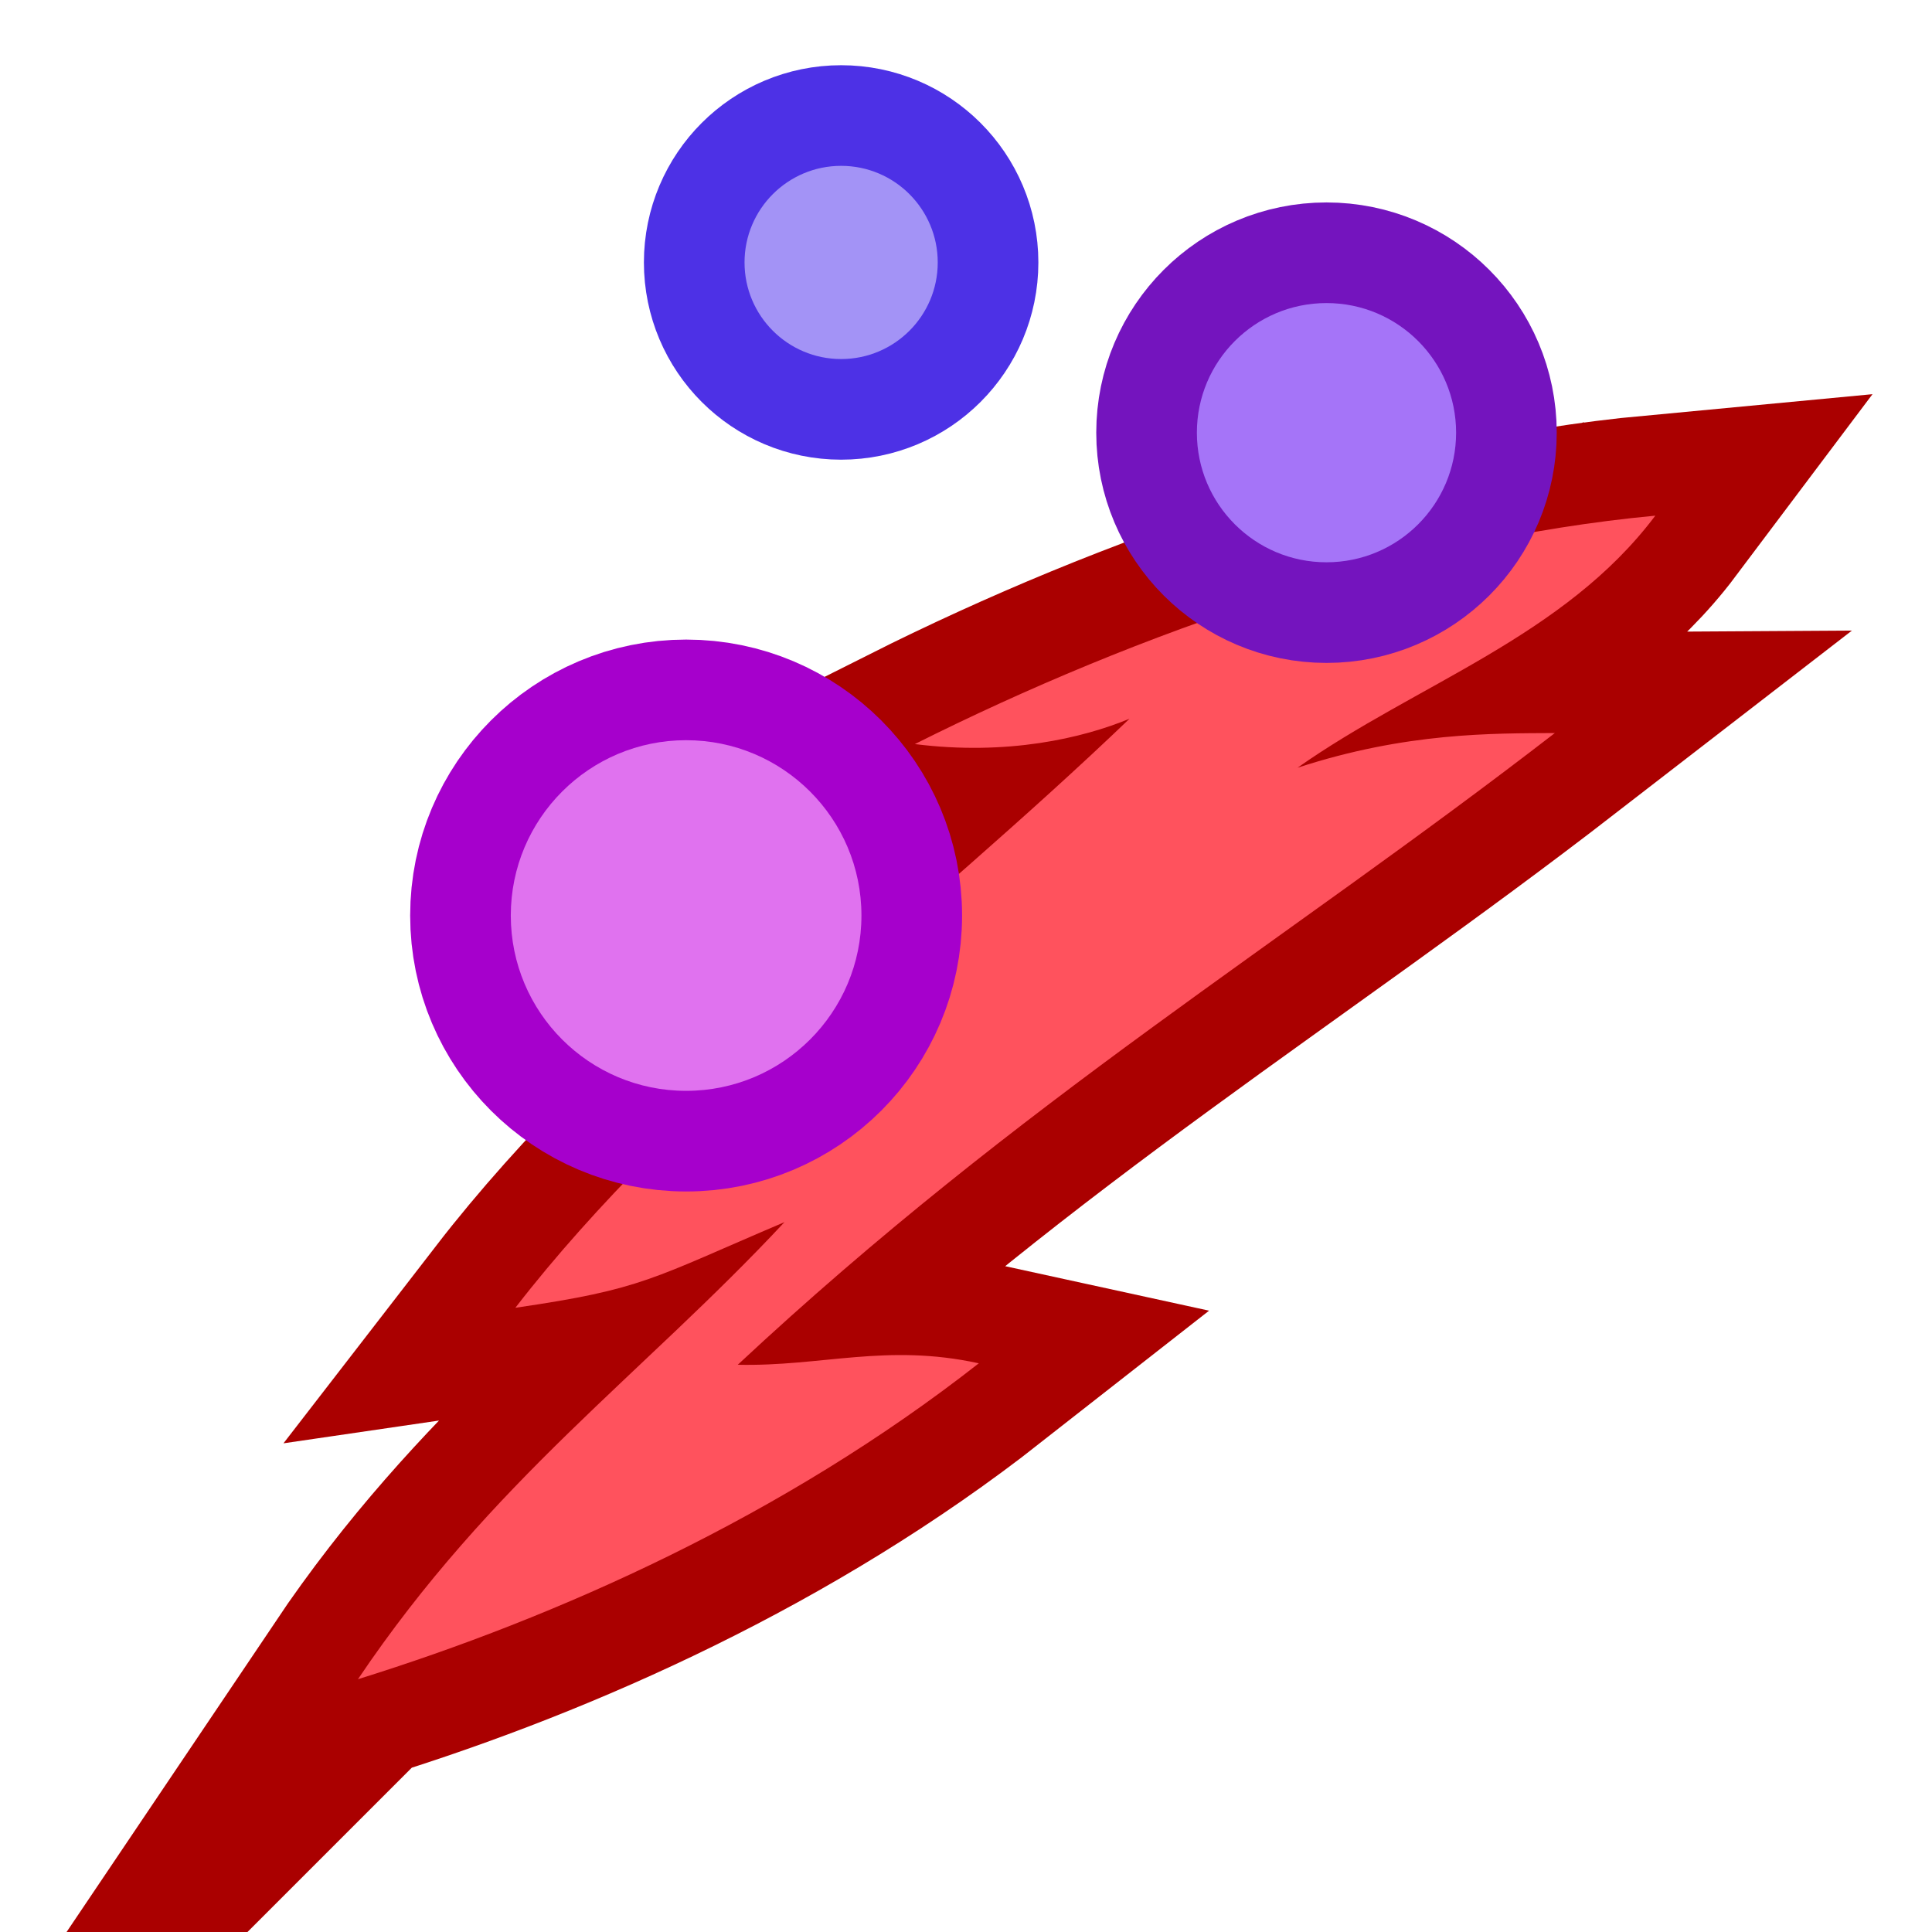
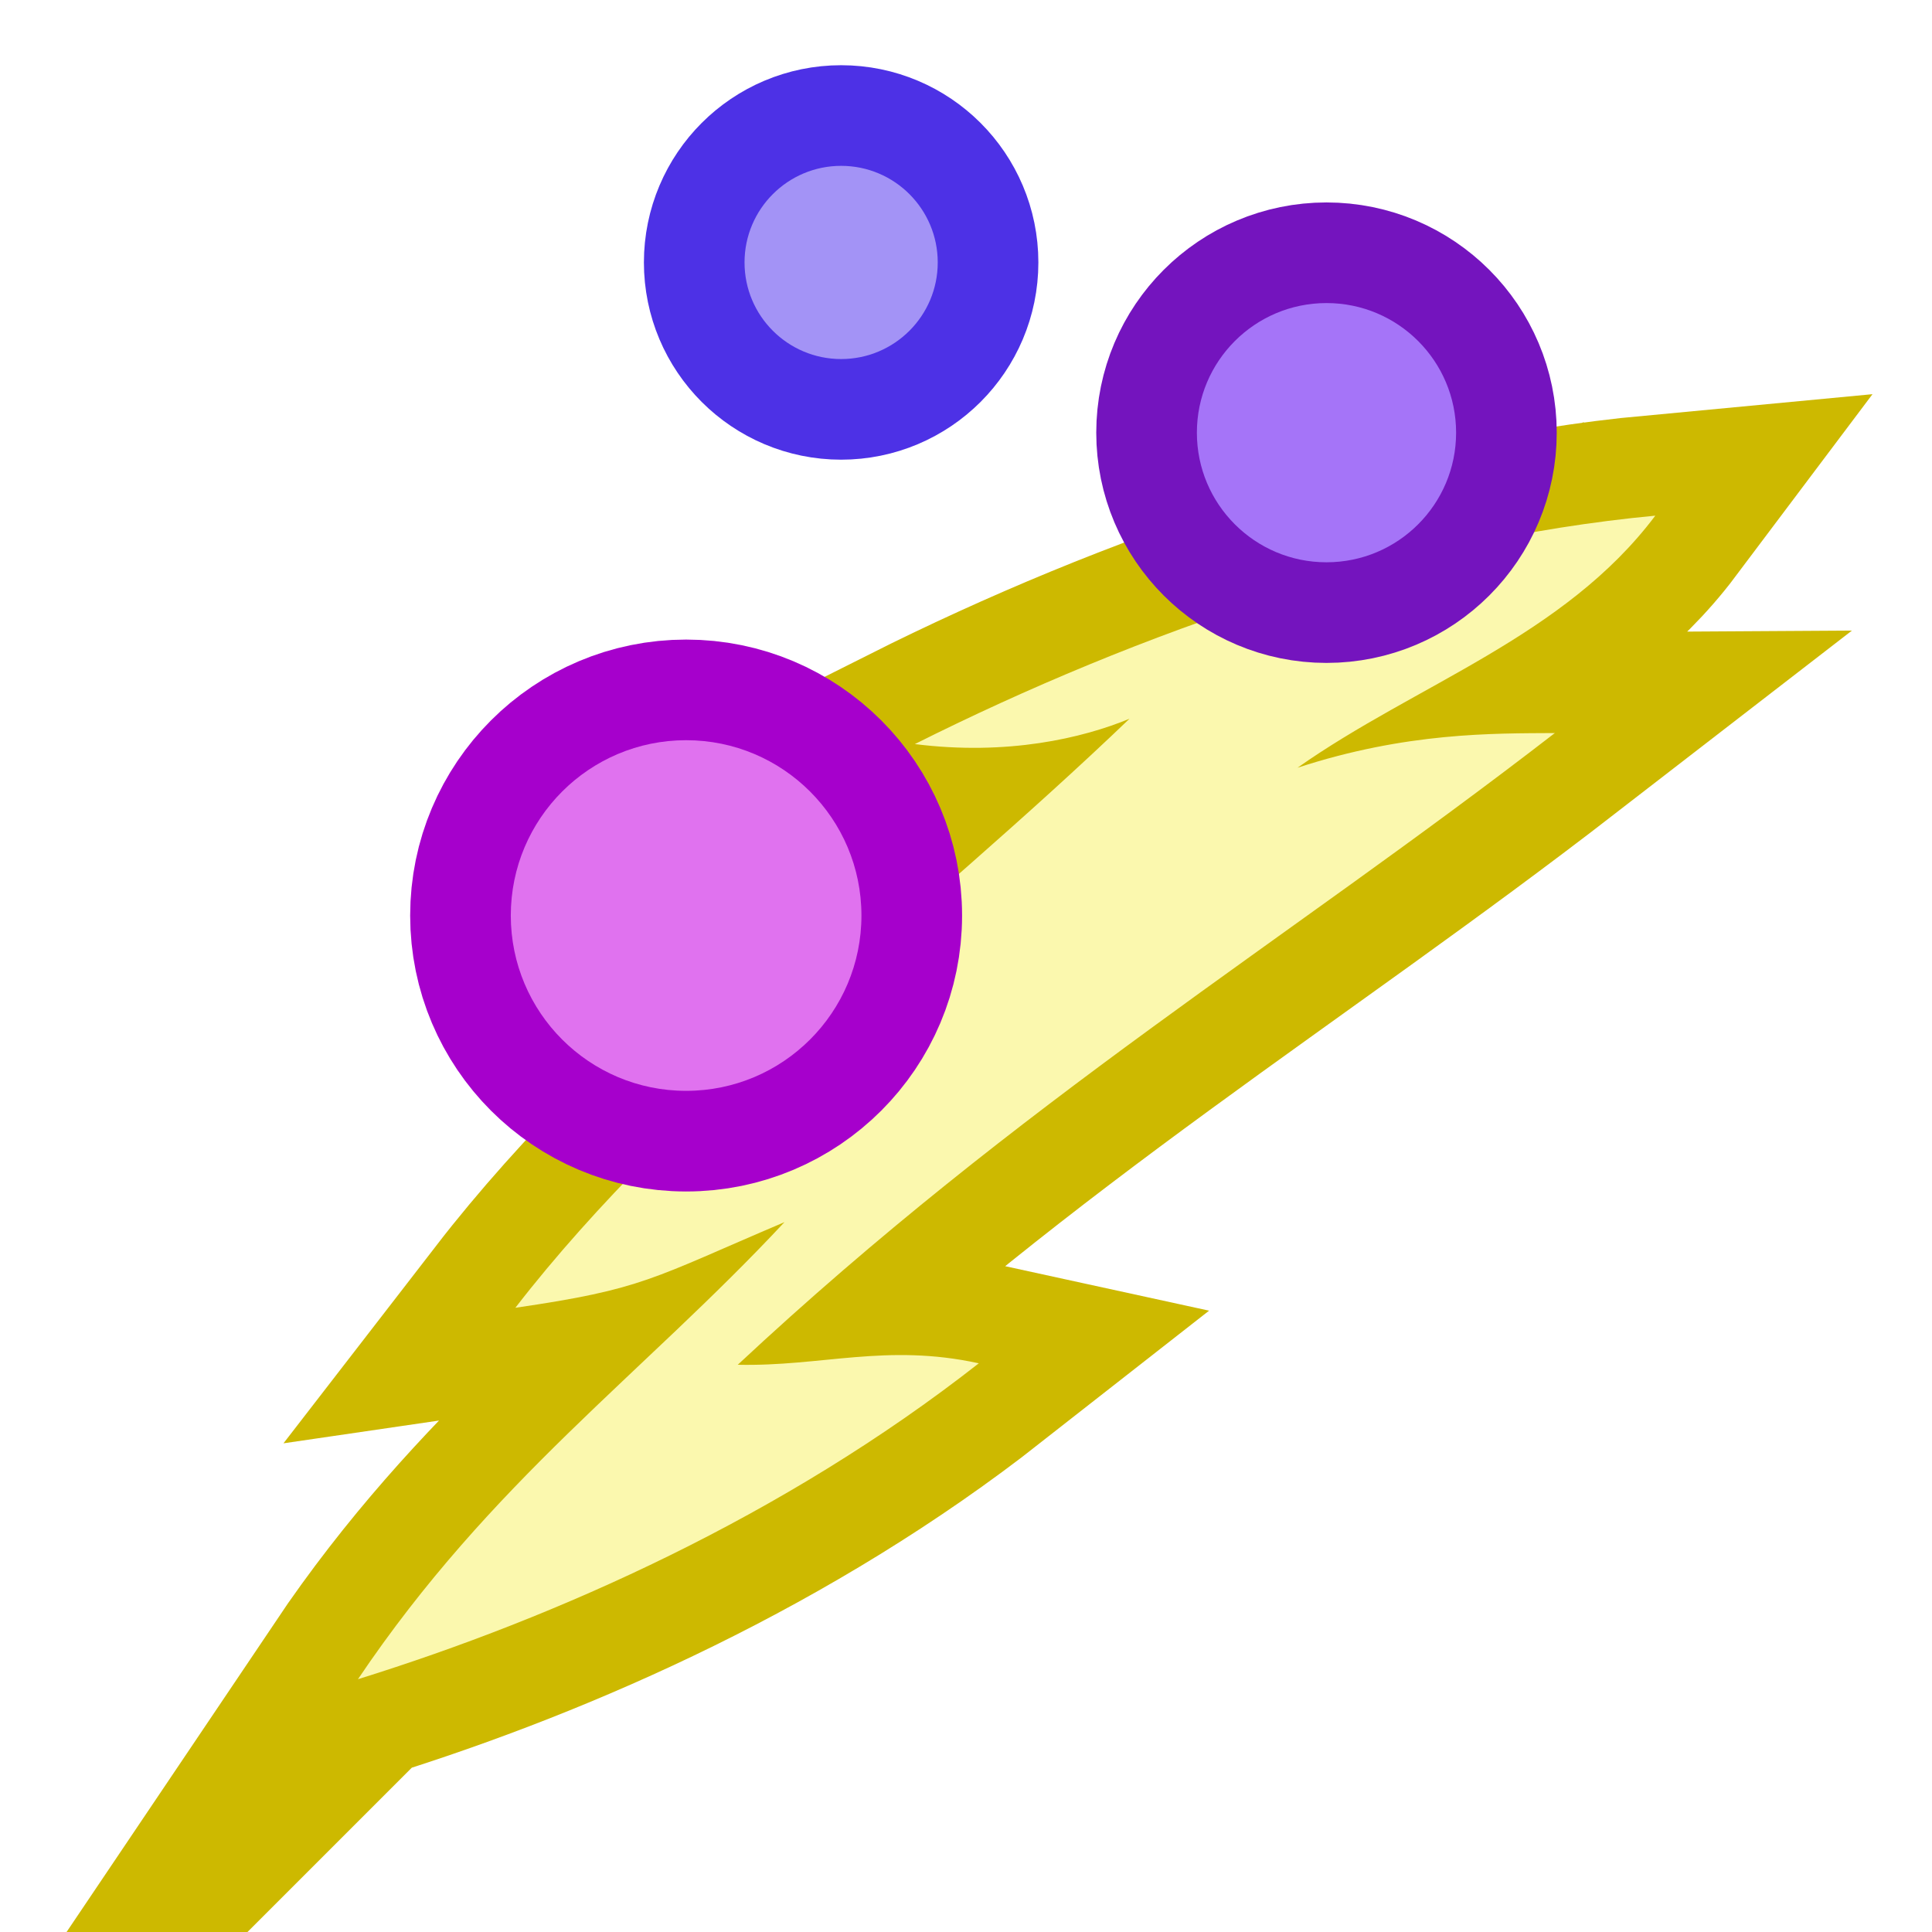
<svg xmlns="http://www.w3.org/2000/svg" width="96" height="96" viewBox="0 0 25.4 25.4" version="1.1" id="svg1718">
  <defs id="defs1712" />
  <g id="layer1" transform="translate(-59.0676,-118.9106)">
-     <path style="fill:#ff525d;fill-opacity:1;stroke:#aa0000;stroke-width:2.646;stroke-linecap:butt;stroke-linejoin:miter;stroke-miterlimit:40;stroke-dasharray:none;stroke-opacity:1;paint-order:markers stroke fill" d="m 63.773,140.988 c 1.756,-2.608 3.738,-4.006 5.608,-6.01 -1.756,0.747 -1.852,0.88 -3.538,1.126 2.121,-2.745 5.383,-5.162 8.074,-7.744 -0.617,0.255 -1.603,0.487 -2.822,0.333 2.931,-1.47 6.425,-2.692 9.735,-3.003 -1.198,1.594 -3.136,2.21 -4.704,3.314 1.432,-0.468 2.571,-0.451 3.383,-0.456 -3.581,2.768 -7.022,4.833 -10.742,8.305 1.102,0.025 1.953,-0.285 3.169,-0.019 -2.567,2.012 -5.544,3.338 -8.162,4.153 z" id="path1638" />
+     <path style="fill:#fbf8ae;fill-opacity:1;stroke:#cdb900;stroke-width:2.646;stroke-linecap:butt;stroke-linejoin:miter;stroke-miterlimit:40;stroke-dasharray:none;stroke-opacity:1;paint-order:markers stroke fill" d="m 63.773,140.988 c 1.756,-2.608 3.738,-4.006 5.608,-6.01 -1.756,0.747 -1.852,0.88 -3.538,1.126 2.121,-2.745 5.383,-5.162 8.074,-7.744 -0.617,0.255 -1.603,0.487 -2.822,0.333 2.931,-1.47 6.425,-2.692 9.735,-3.003 -1.198,1.594 -3.136,2.21 -4.704,3.314 1.432,-0.468 2.571,-0.451 3.383,-0.456 -3.581,2.768 -7.022,4.833 -10.742,8.305 1.102,0.025 1.953,-0.285 3.169,-0.019 -2.567,2.012 -5.544,3.338 -8.162,4.153 z" id="path1638" />
    <circle style="opacity:1;vector-effect:none;fill:#e072ef;fill-opacity:1;stroke:#a600cc;stroke-width:2.646;stroke-linecap:butt;stroke-linejoin:round;stroke-miterlimit:8;stroke-dasharray:none;stroke-dashoffset:0;stroke-opacity:1;paint-order:markers stroke fill" id="path1732-6" cx="68.088" cy="130.947" r="2.305" />
    <circle style="opacity:1;vector-effect:none;fill:#a574f8;fill-opacity:1;stroke:#7414be;stroke-width:2.646;stroke-linecap:butt;stroke-linejoin:round;stroke-miterlimit:8;stroke-dasharray:none;stroke-dashoffset:0;stroke-opacity:1;paint-order:markers stroke fill" id="path1732-6-7" cx="76.507" cy="124.599" r="1.704" />
    <circle style="opacity:1;vector-effect:none;fill:#a393f6;fill-opacity:1;stroke:#4d31e6;stroke-width:2.646;stroke-linecap:butt;stroke-linejoin:round;stroke-miterlimit:8;stroke-dasharray:none;stroke-dashoffset:0;stroke-opacity:1;paint-order:markers stroke fill" id="path1732-6-5" cx="70.126" cy="122.361" r="1.27" />
  </g>
</svg>
